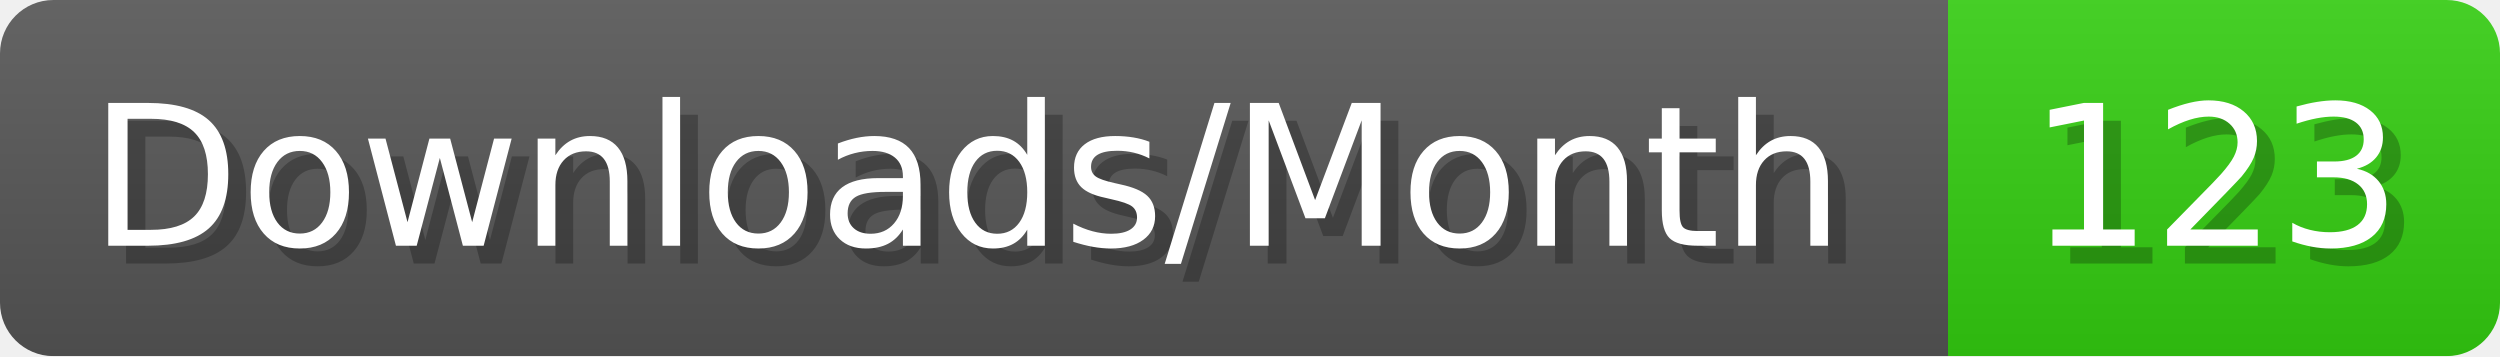
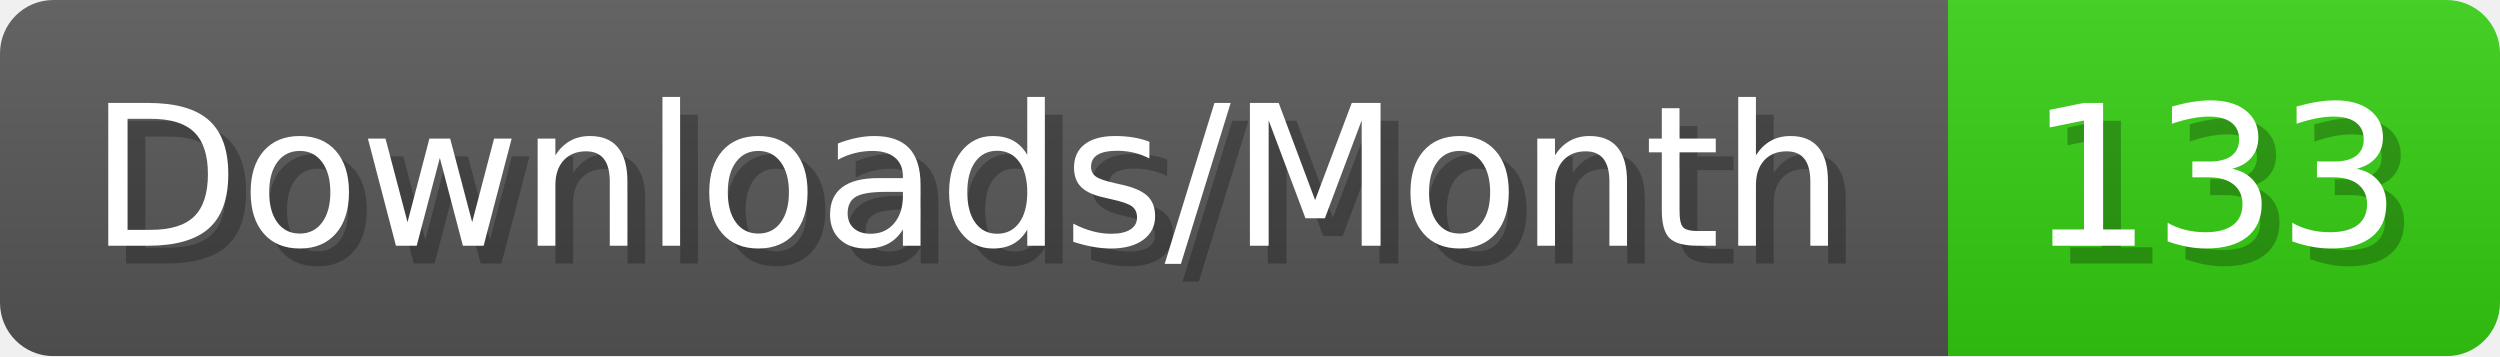
- <svg xmlns="http://www.w3.org/2000/svg" width="140.4" height="20" viewBox="0 0 1404 200" role="img" aria-label="Downloads/Month: 123">
+ <svg xmlns="http://www.w3.org/2000/svg" width="140.4" height="20" viewBox="0 0 1404 200" role="img" aria-label="Downloads/Month: 133">
  <linearGradient id="YlXUI" x2="0" y2="100%">
    <stop offset="0" stop-opacity=".1" stop-color="#EEE" />
    <stop offset="1" stop-opacity=".1" />
  </linearGradient>
  <mask id="JHhop">
    <rect width="1404" height="200" rx="30" fill="#FFF" />
  </mask>
  <g mask="url(#JHhop)">
    <rect width="1094" height="200" fill="#555" />
    <rect width="310" height="200" fill="#3C1" x="1094" />
    <rect width="1404" height="200" fill="url(#YlXUI)" />
  </g>
  <g aria-hidden="true" fill="#fff" text-anchor="start" font-family="Verdana,DejaVu Sans,sans-serif" font-size="110">
    <text x="60" y="148" textLength="994" fill="#000" opacity="0.25">Downloads/Month</text>
    <text x="50" y="138" textLength="994">Downloads/Month</text>
-     <text x="1149" y="148" textLength="210" fill="#000" opacity="0.25">123</text>
-     <text x="1139" y="138" textLength="210">123</text>
+     <text x="1149" y="148" textLength="210" fill="#000" opacity="0.25">133</text>
+     <text x="1139" y="138" textLength="210">133</text>
  </g>
</svg>
